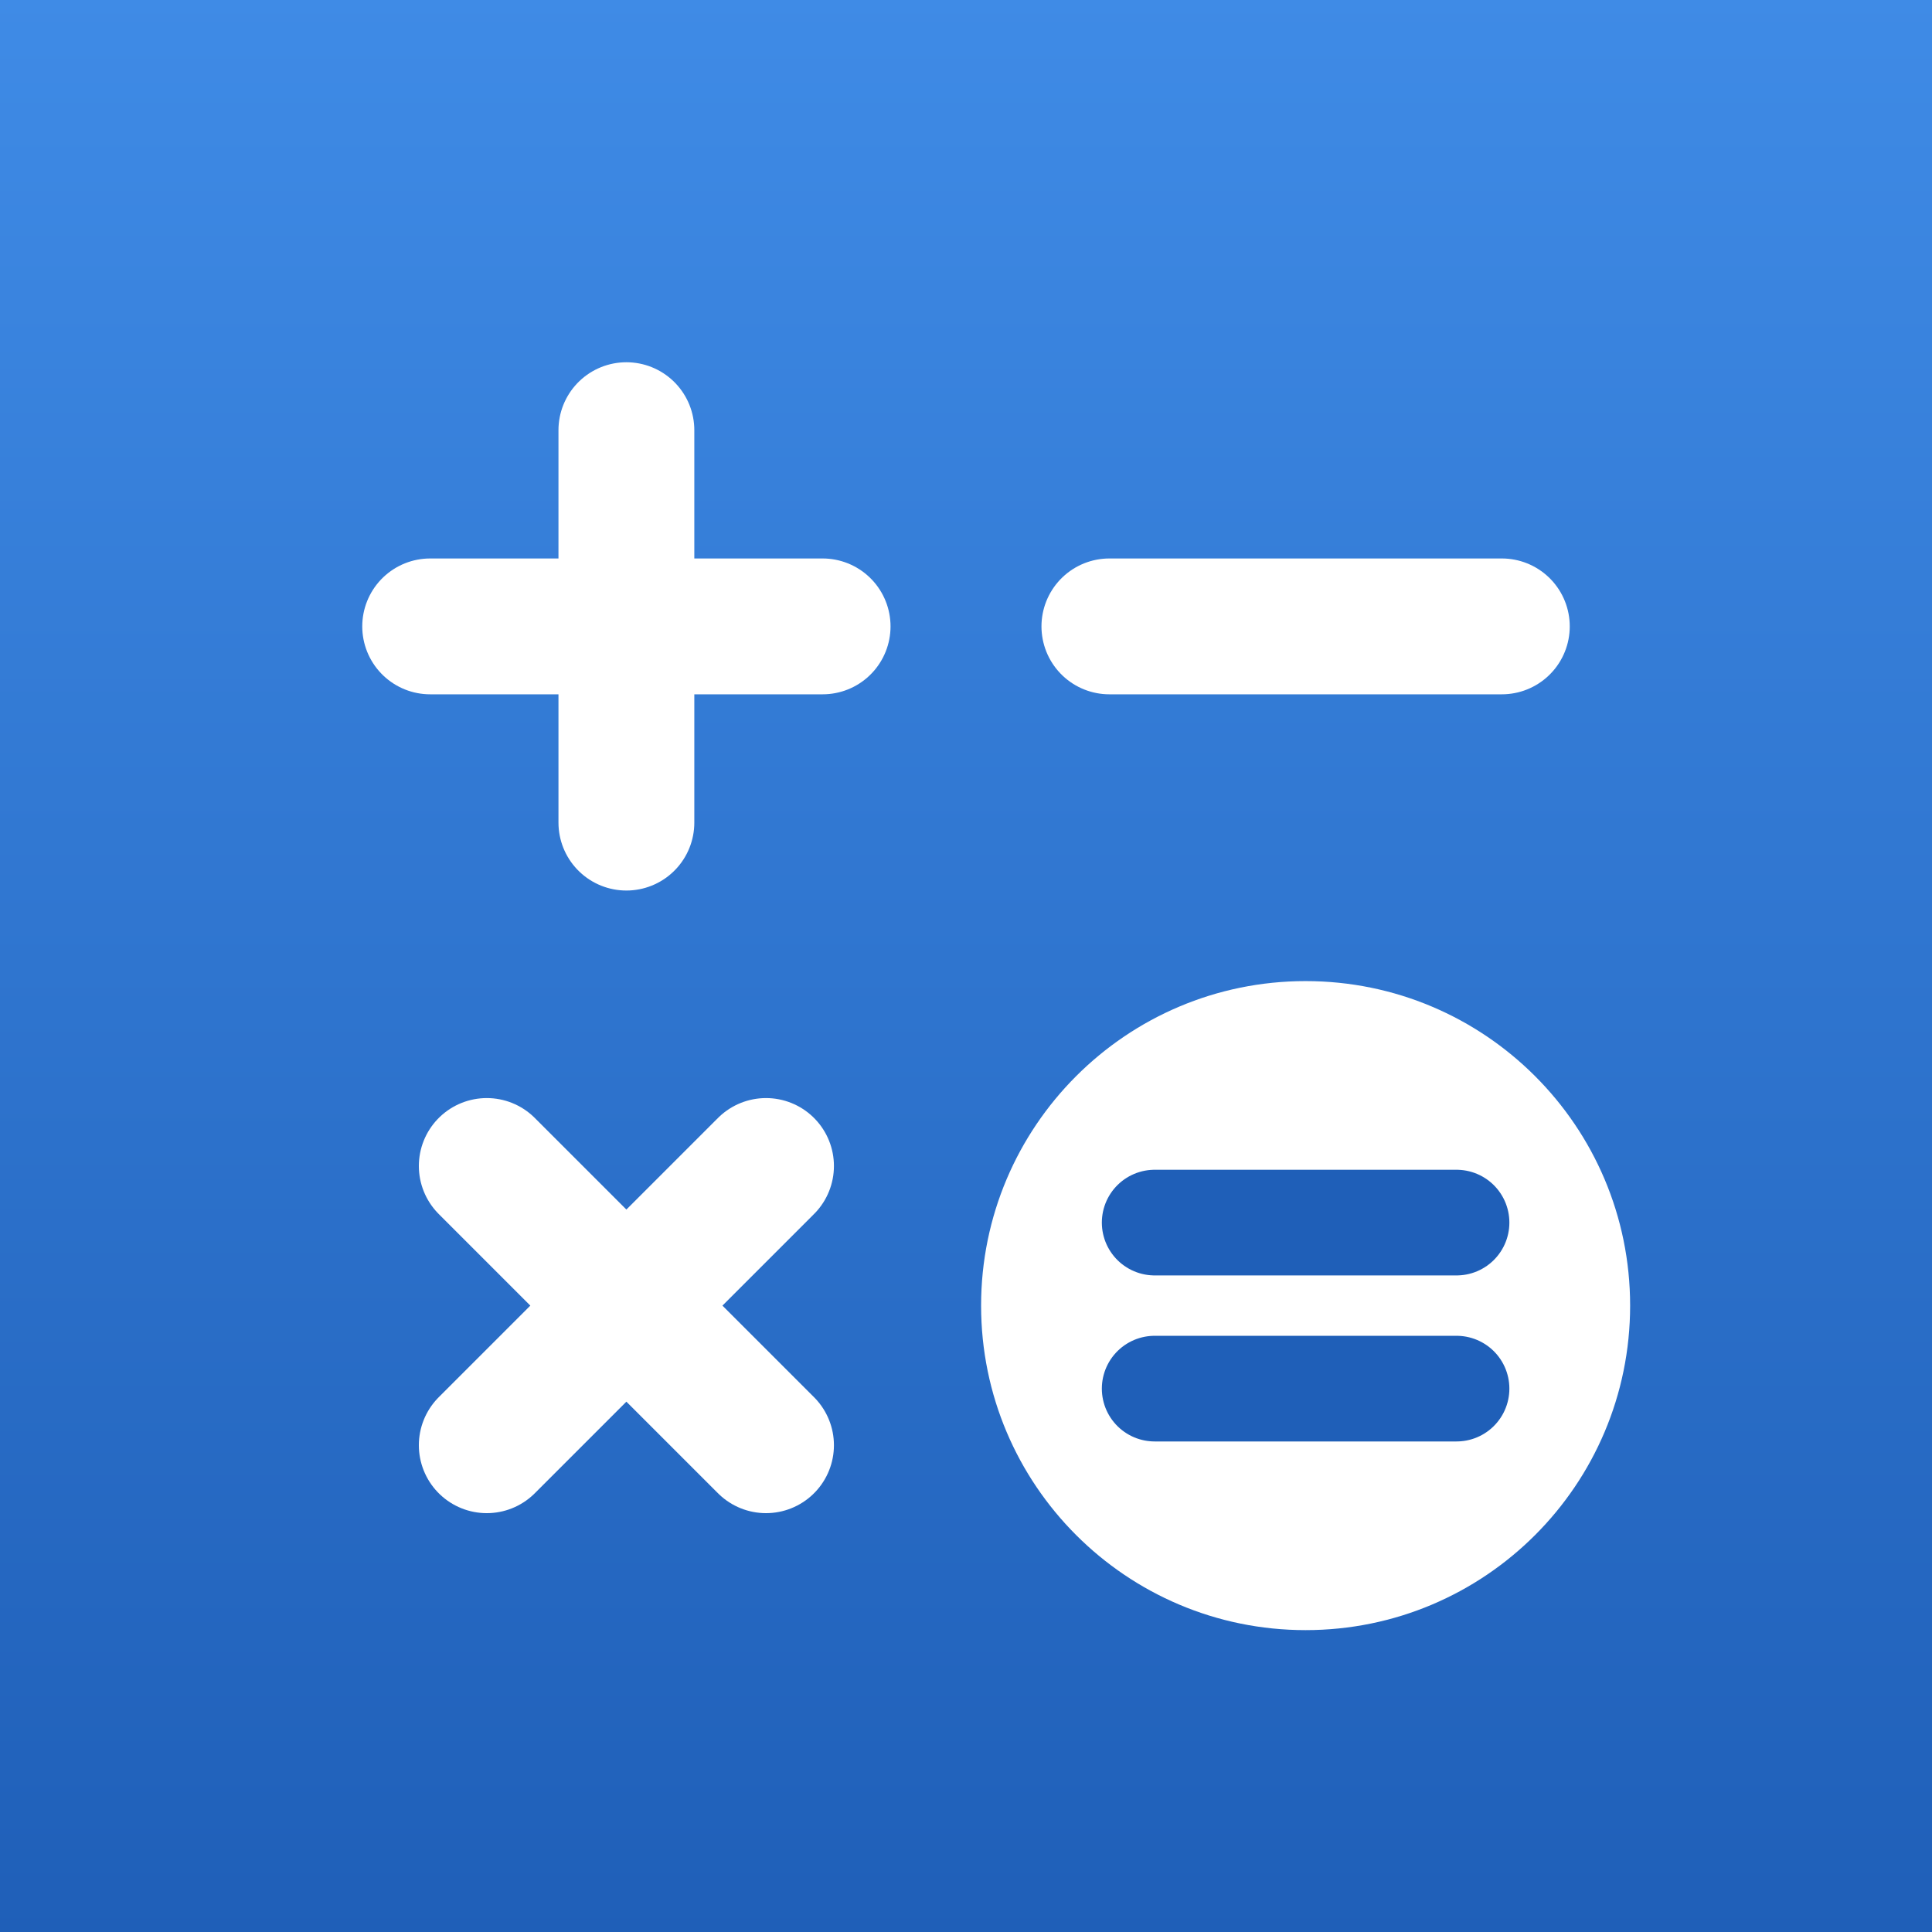
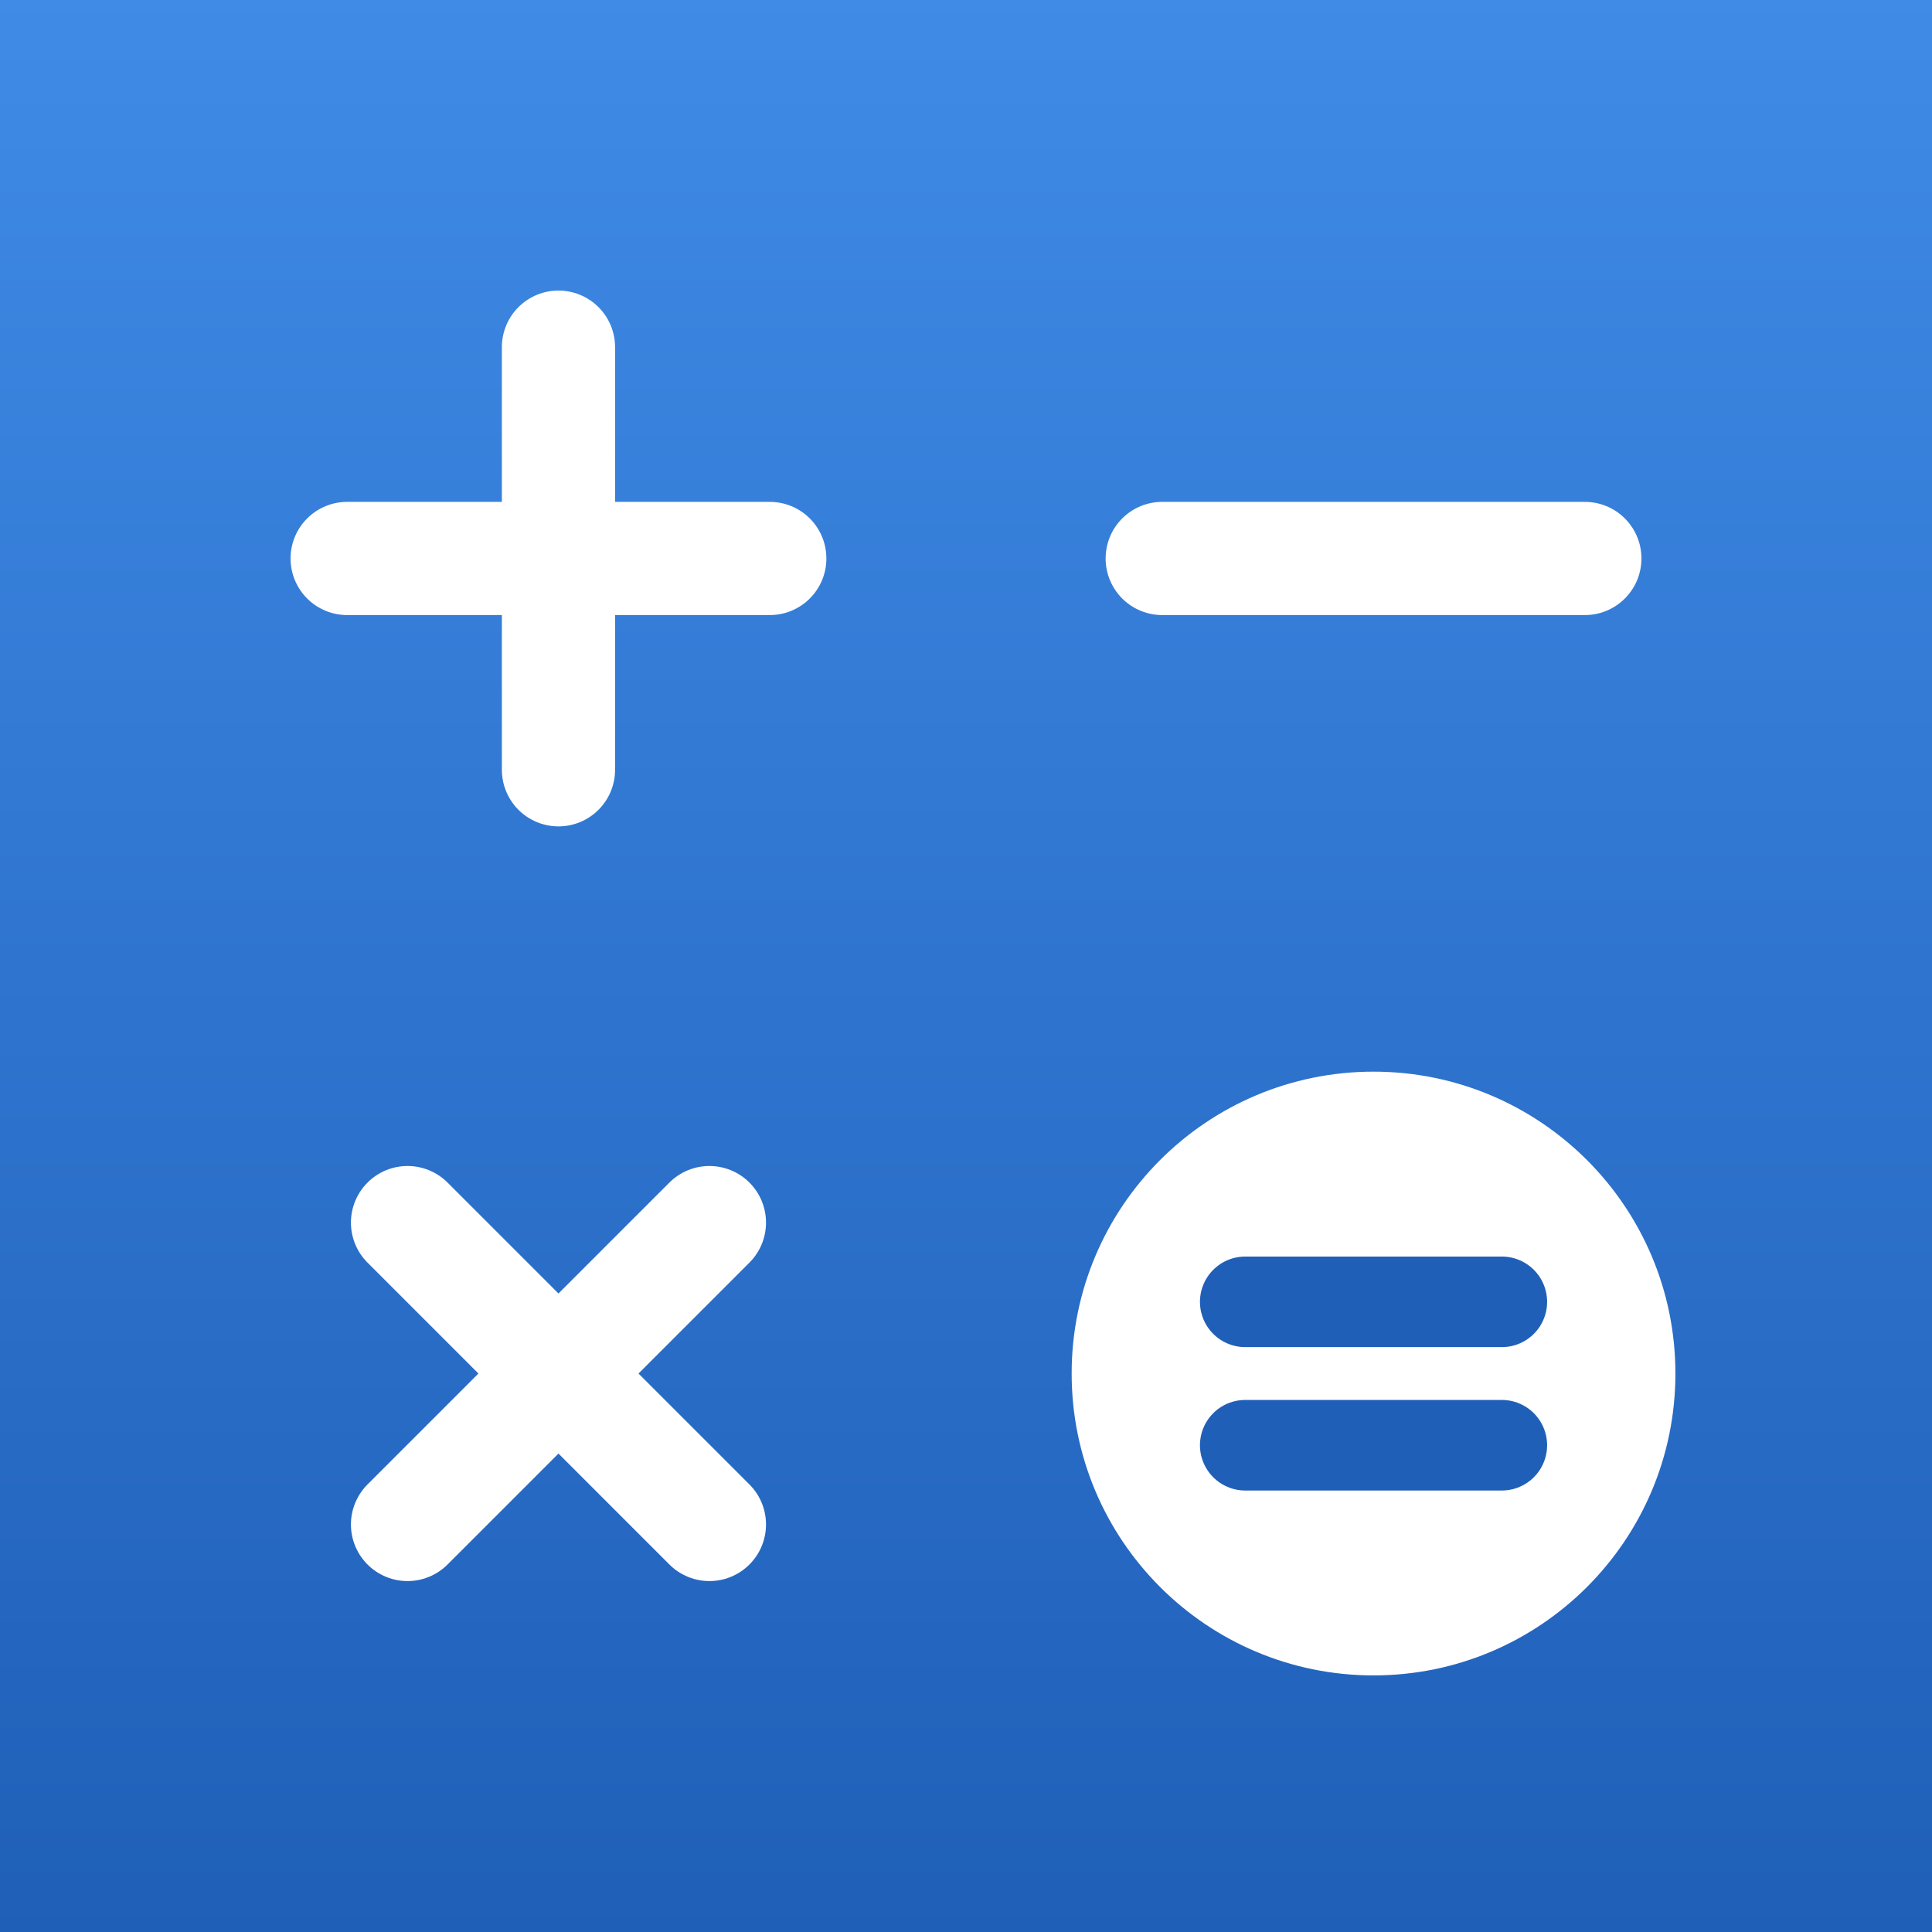
<svg xmlns="http://www.w3.org/2000/svg" viewBox="0 0 512 512" width="512" height="512">
  <defs>
    <linearGradient id="bg" x1="0" y1="0" x2="0" y2="1">
      <stop offset="0" stop-color="#3f8be6" />
      <stop offset="1" stop-color="#1f5fb8" />
    </linearGradient>
  </defs>
  <rect width="512" height="512" fill="url(#bg)" />
-   <g stroke="#ffffff" stroke-width="36" stroke-linecap="round" fill="none">
-     <path d="M166 114 V218 M114 166 H218" />
-     <path d="M294 166 H398" />
-     <path d="M129 309 L203 383 M203 309 L129 383" />
+   <g stroke="#ffffff" stroke-width="30" stroke-linecap="round" fill="none">
+     <path d="M148 92 V204 M92 148 H204" />
+     <path d="M308 148 H420" />
+     <path d="M108 324 L188 404 M188 324 L108 404" />
  </g>
-   <circle cx="346" cy="346" r="86" fill="#ffffff" />
-   <g stroke="#1f5fb8" stroke-width="28" stroke-linecap="round" fill="none">
-     <path d="M306 324 H386" />
-     <path d="M306 368 H386" />
+   <circle cx="364" cy="364" r="80" fill="#ffffff" />
+   <g stroke="#1f5fb8" stroke-width="24" stroke-linecap="round" fill="none">
+     <path d="M330 345 H398" />
+     <path d="M330 383 H398" />
  </g>
</svg>
